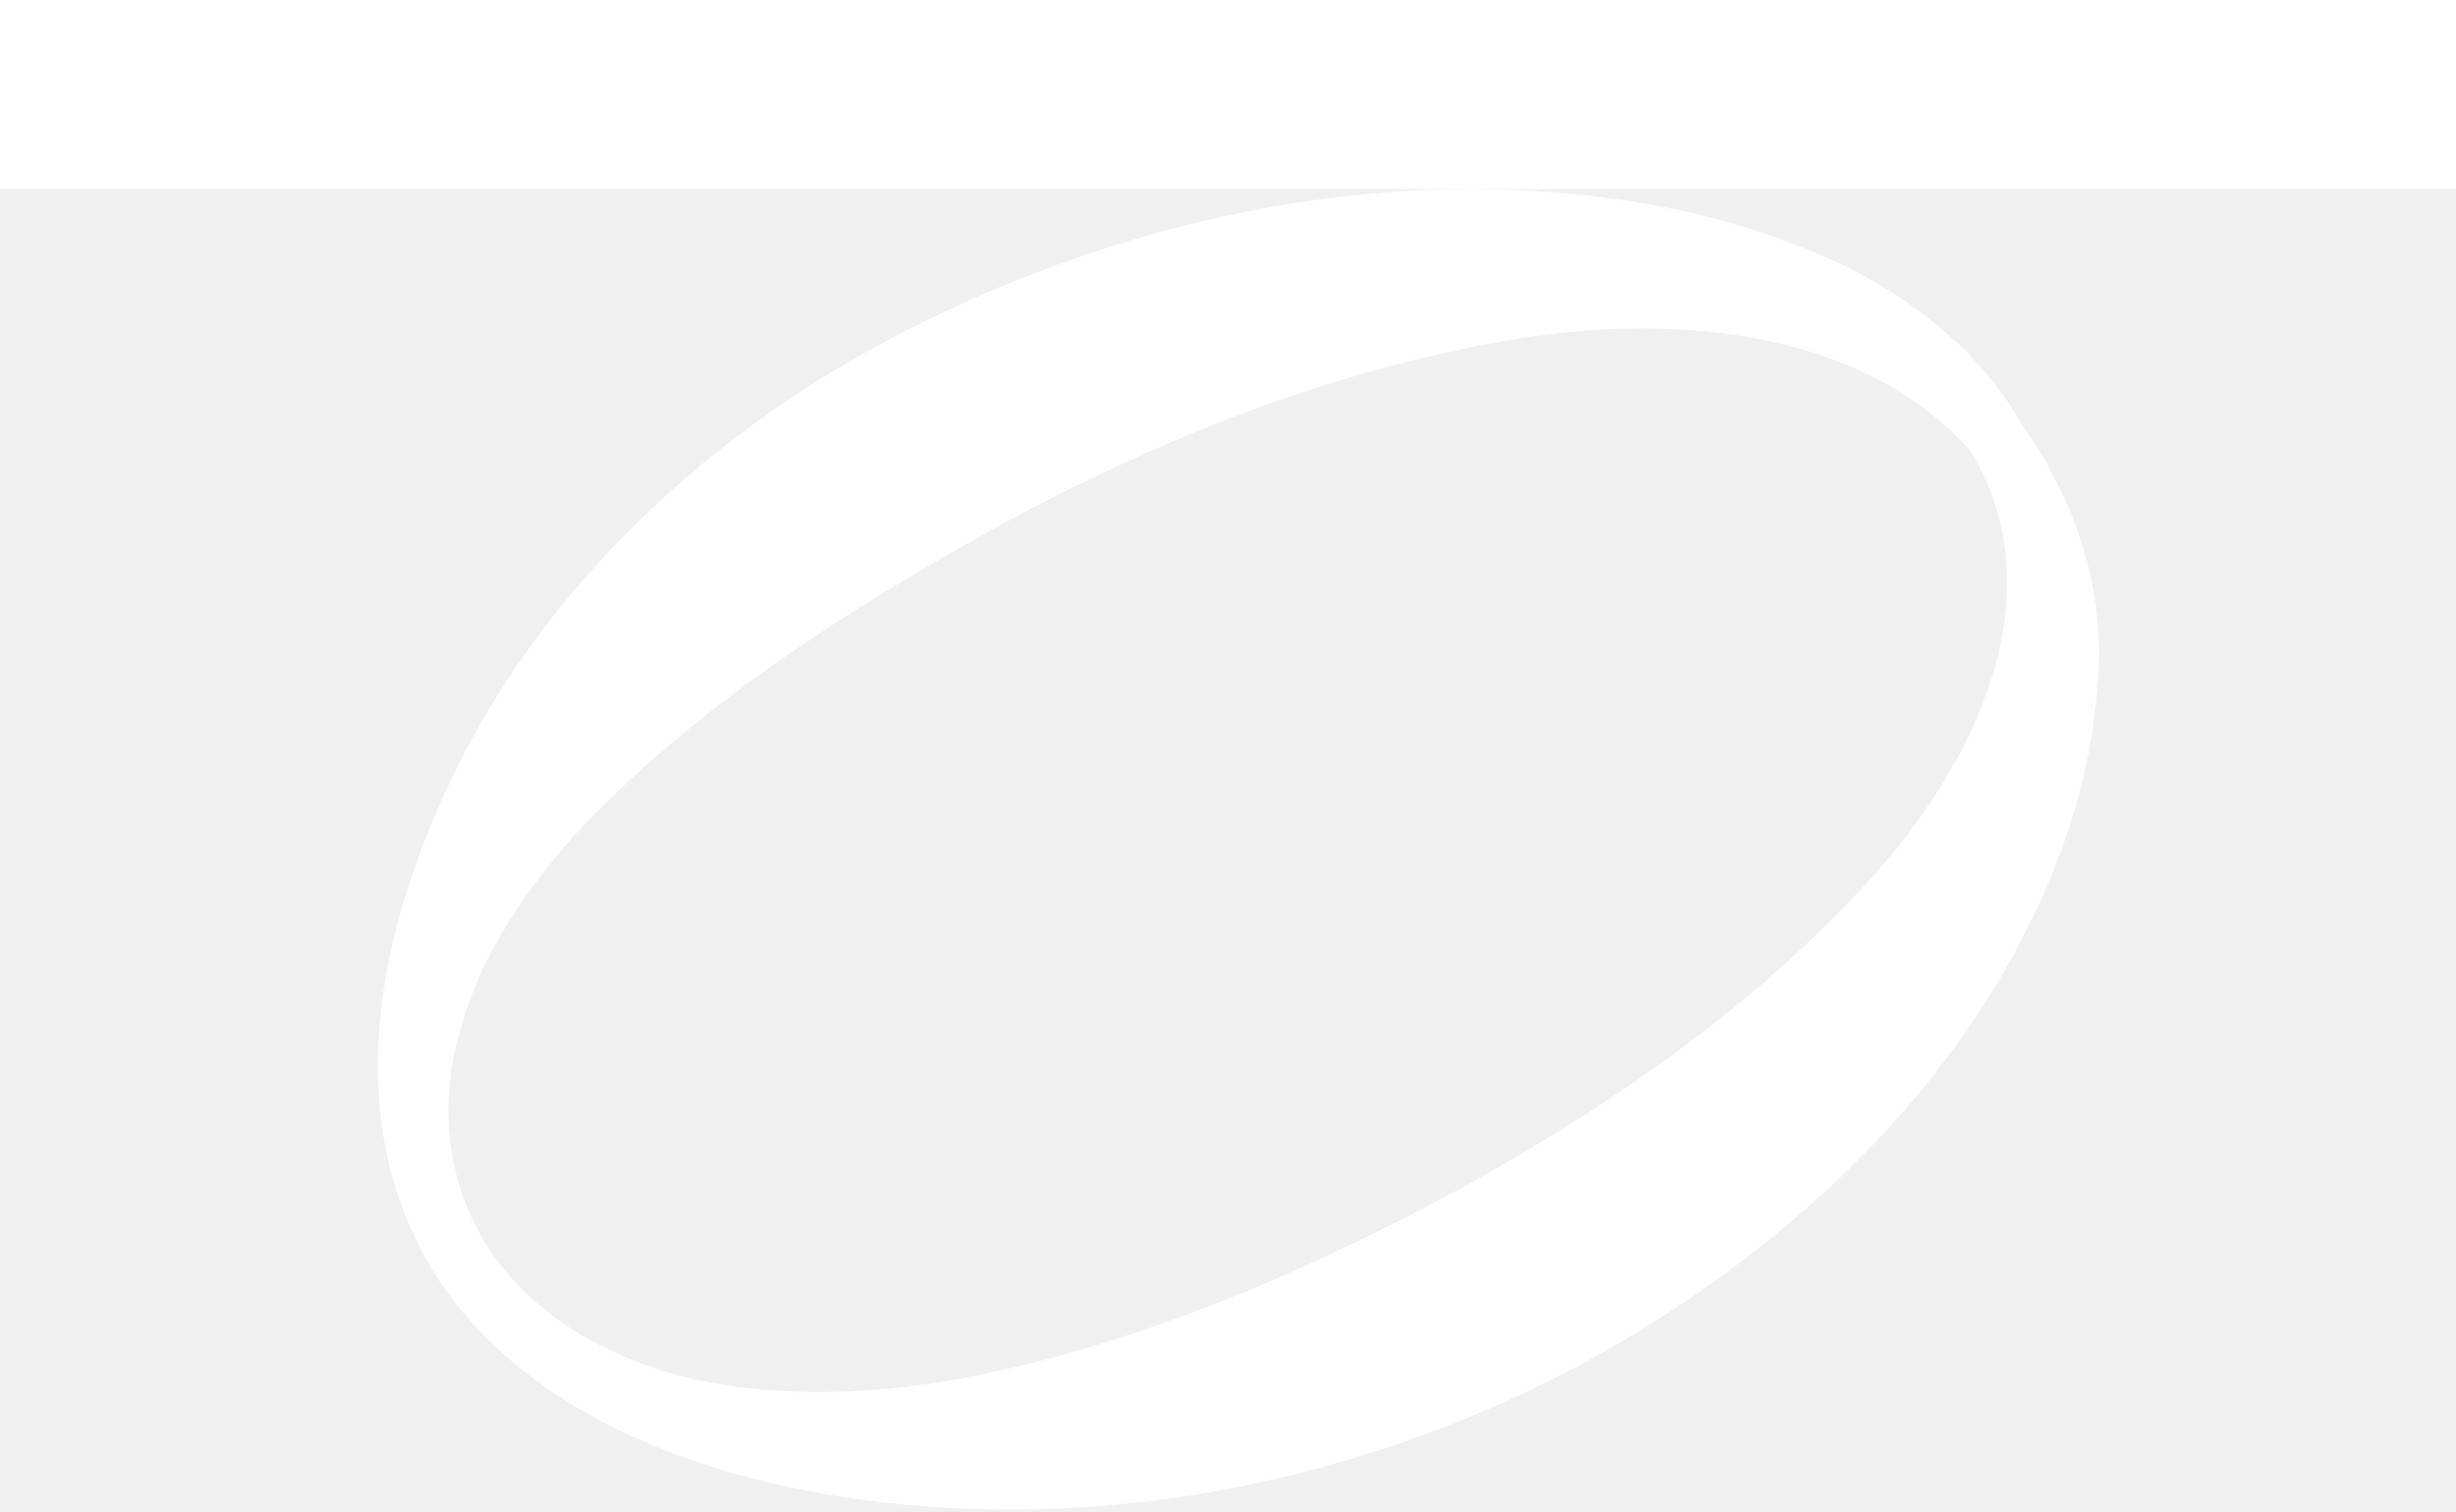
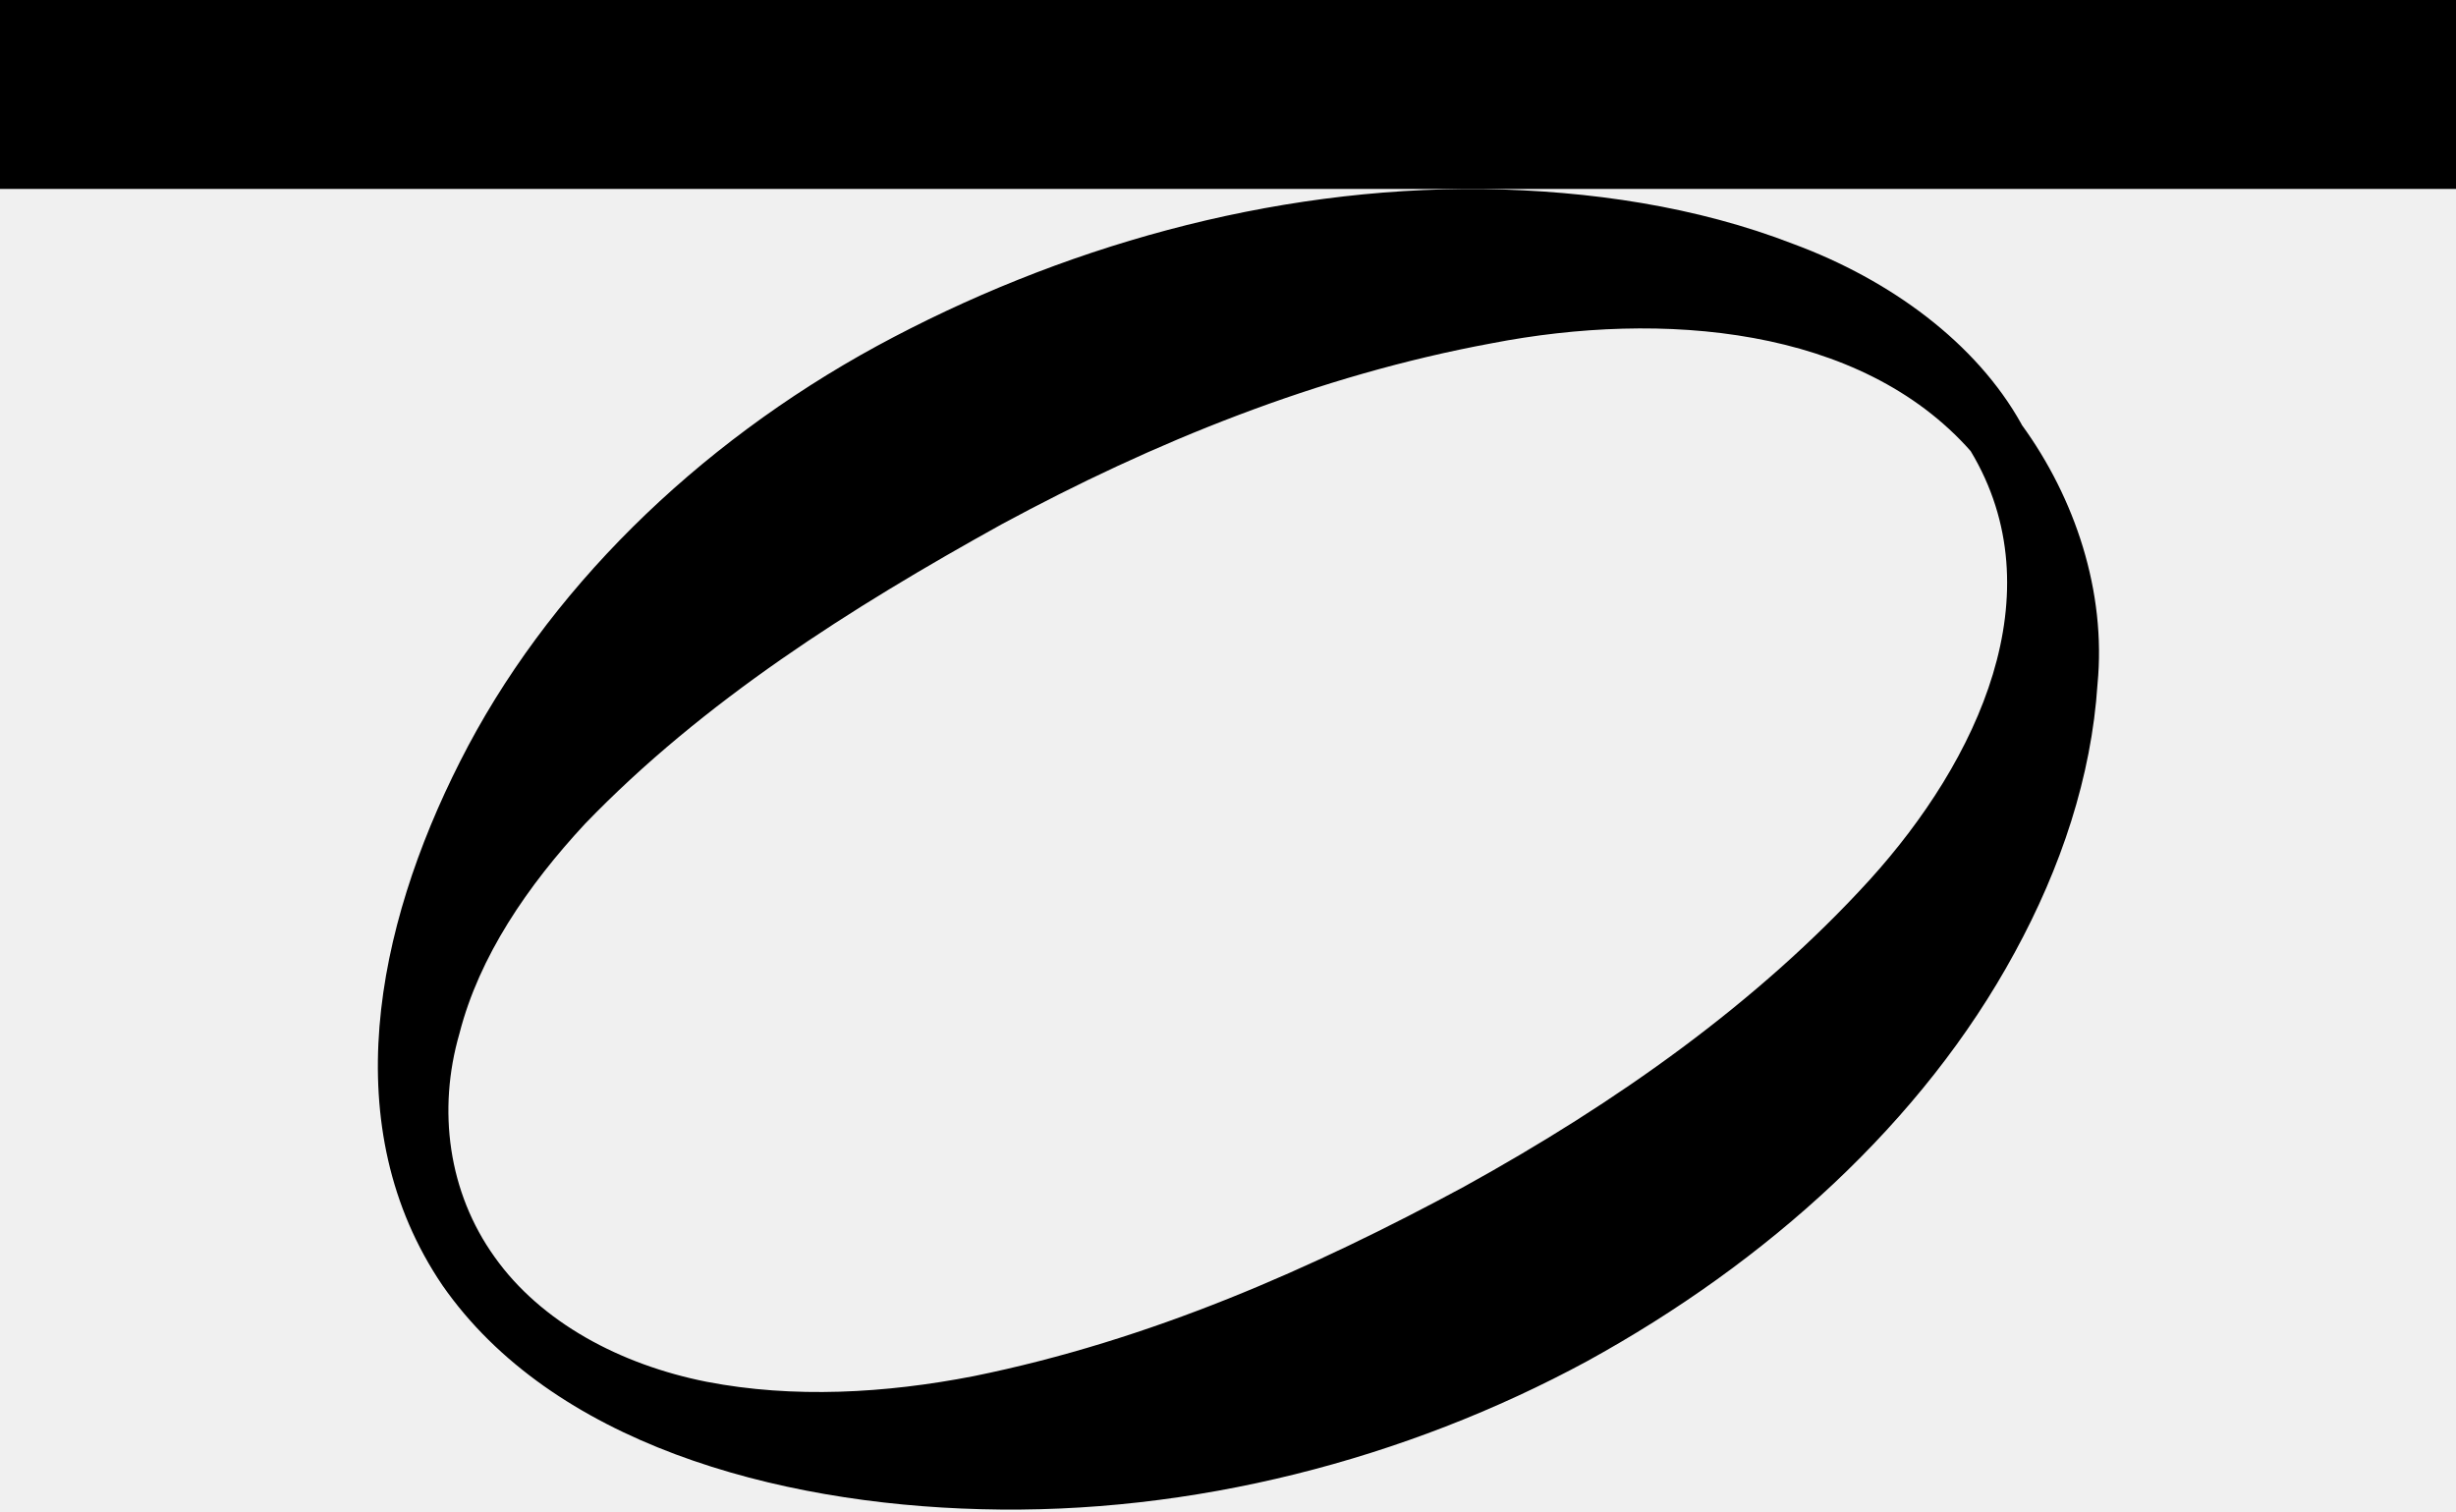
<svg xmlns="http://www.w3.org/2000/svg" width="26" height="16" viewBox="0 0 26 16" fill="none">
-   <path d="M21.403 4.497C21.967 5.272 22.299 6.263 22.205 7.241C22.141 8.224 21.817 9.188 21.329 10.082C20.354 11.879 18.707 13.363 16.8 14.41C14.883 15.448 12.623 16.037 10.384 15.976C8.201 15.92 5.843 15.271 4.685 13.608C3.548 11.933 3.98 9.819 4.87 8.062C5.779 6.262 7.364 4.709 9.283 3.663C11.199 2.624 13.438 1.979 15.701 2.001C16.828 2.019 17.96 2.185 18.986 2.583C20.011 2.962 20.921 3.629 21.399 4.488L21.4 4.49L21.403 4.497ZM20.862 4.775C19.694 3.454 17.592 3.285 15.791 3.634C13.951 3.974 12.211 4.681 10.602 5.551C9.006 6.435 7.446 7.421 6.192 8.722C5.586 9.375 5.073 10.123 4.864 10.94C4.629 11.75 4.745 12.621 5.236 13.306C5.727 13.998 6.567 14.446 7.48 14.627C8.4 14.805 9.375 14.749 10.305 14.568C12.175 14.189 13.893 13.43 15.504 12.559C17.108 11.674 18.606 10.617 19.791 9.316C20.939 8.05 21.77 6.283 20.862 4.775Z" fill="white" />
-   <line x1="-8.74228e-08" y1="1" x2="26" y2="1" stroke="white" stroke-width="2" />
+   <path d="M21.403 4.497C21.967 5.272 22.299 6.263 22.205 7.241C22.141 8.224 21.817 9.188 21.329 10.082C20.354 11.879 18.707 13.363 16.8 14.41C14.883 15.448 12.623 16.037 10.384 15.976C8.201 15.92 5.843 15.271 4.685 13.608C3.548 11.933 3.98 9.819 4.87 8.062C5.779 6.262 7.364 4.709 9.283 3.663C11.199 2.624 13.438 1.979 15.701 2.001C16.828 2.019 17.96 2.185 18.986 2.583C20.011 2.962 20.921 3.629 21.399 4.488L21.4 4.49L21.403 4.497ZM20.862 4.775C19.694 3.454 17.592 3.285 15.791 3.634C13.951 3.974 12.211 4.681 10.602 5.551C9.006 6.435 7.446 7.421 6.192 8.722C5.586 9.375 5.073 10.123 4.864 10.94C4.629 11.75 4.745 12.621 5.236 13.306C5.727 13.998 6.567 14.446 7.48 14.627C8.4 14.805 9.375 14.749 10.305 14.568C12.175 14.189 13.893 13.43 15.504 12.559C17.108 11.674 18.606 10.617 19.791 9.316C20.939 8.05 21.77 6.283 20.862 4.775Z" fill="black" />
+   <line x1="-8.74228e-08" y1="1" x2="26" y2="1" stroke="black" stroke-width="2" />
</svg>
